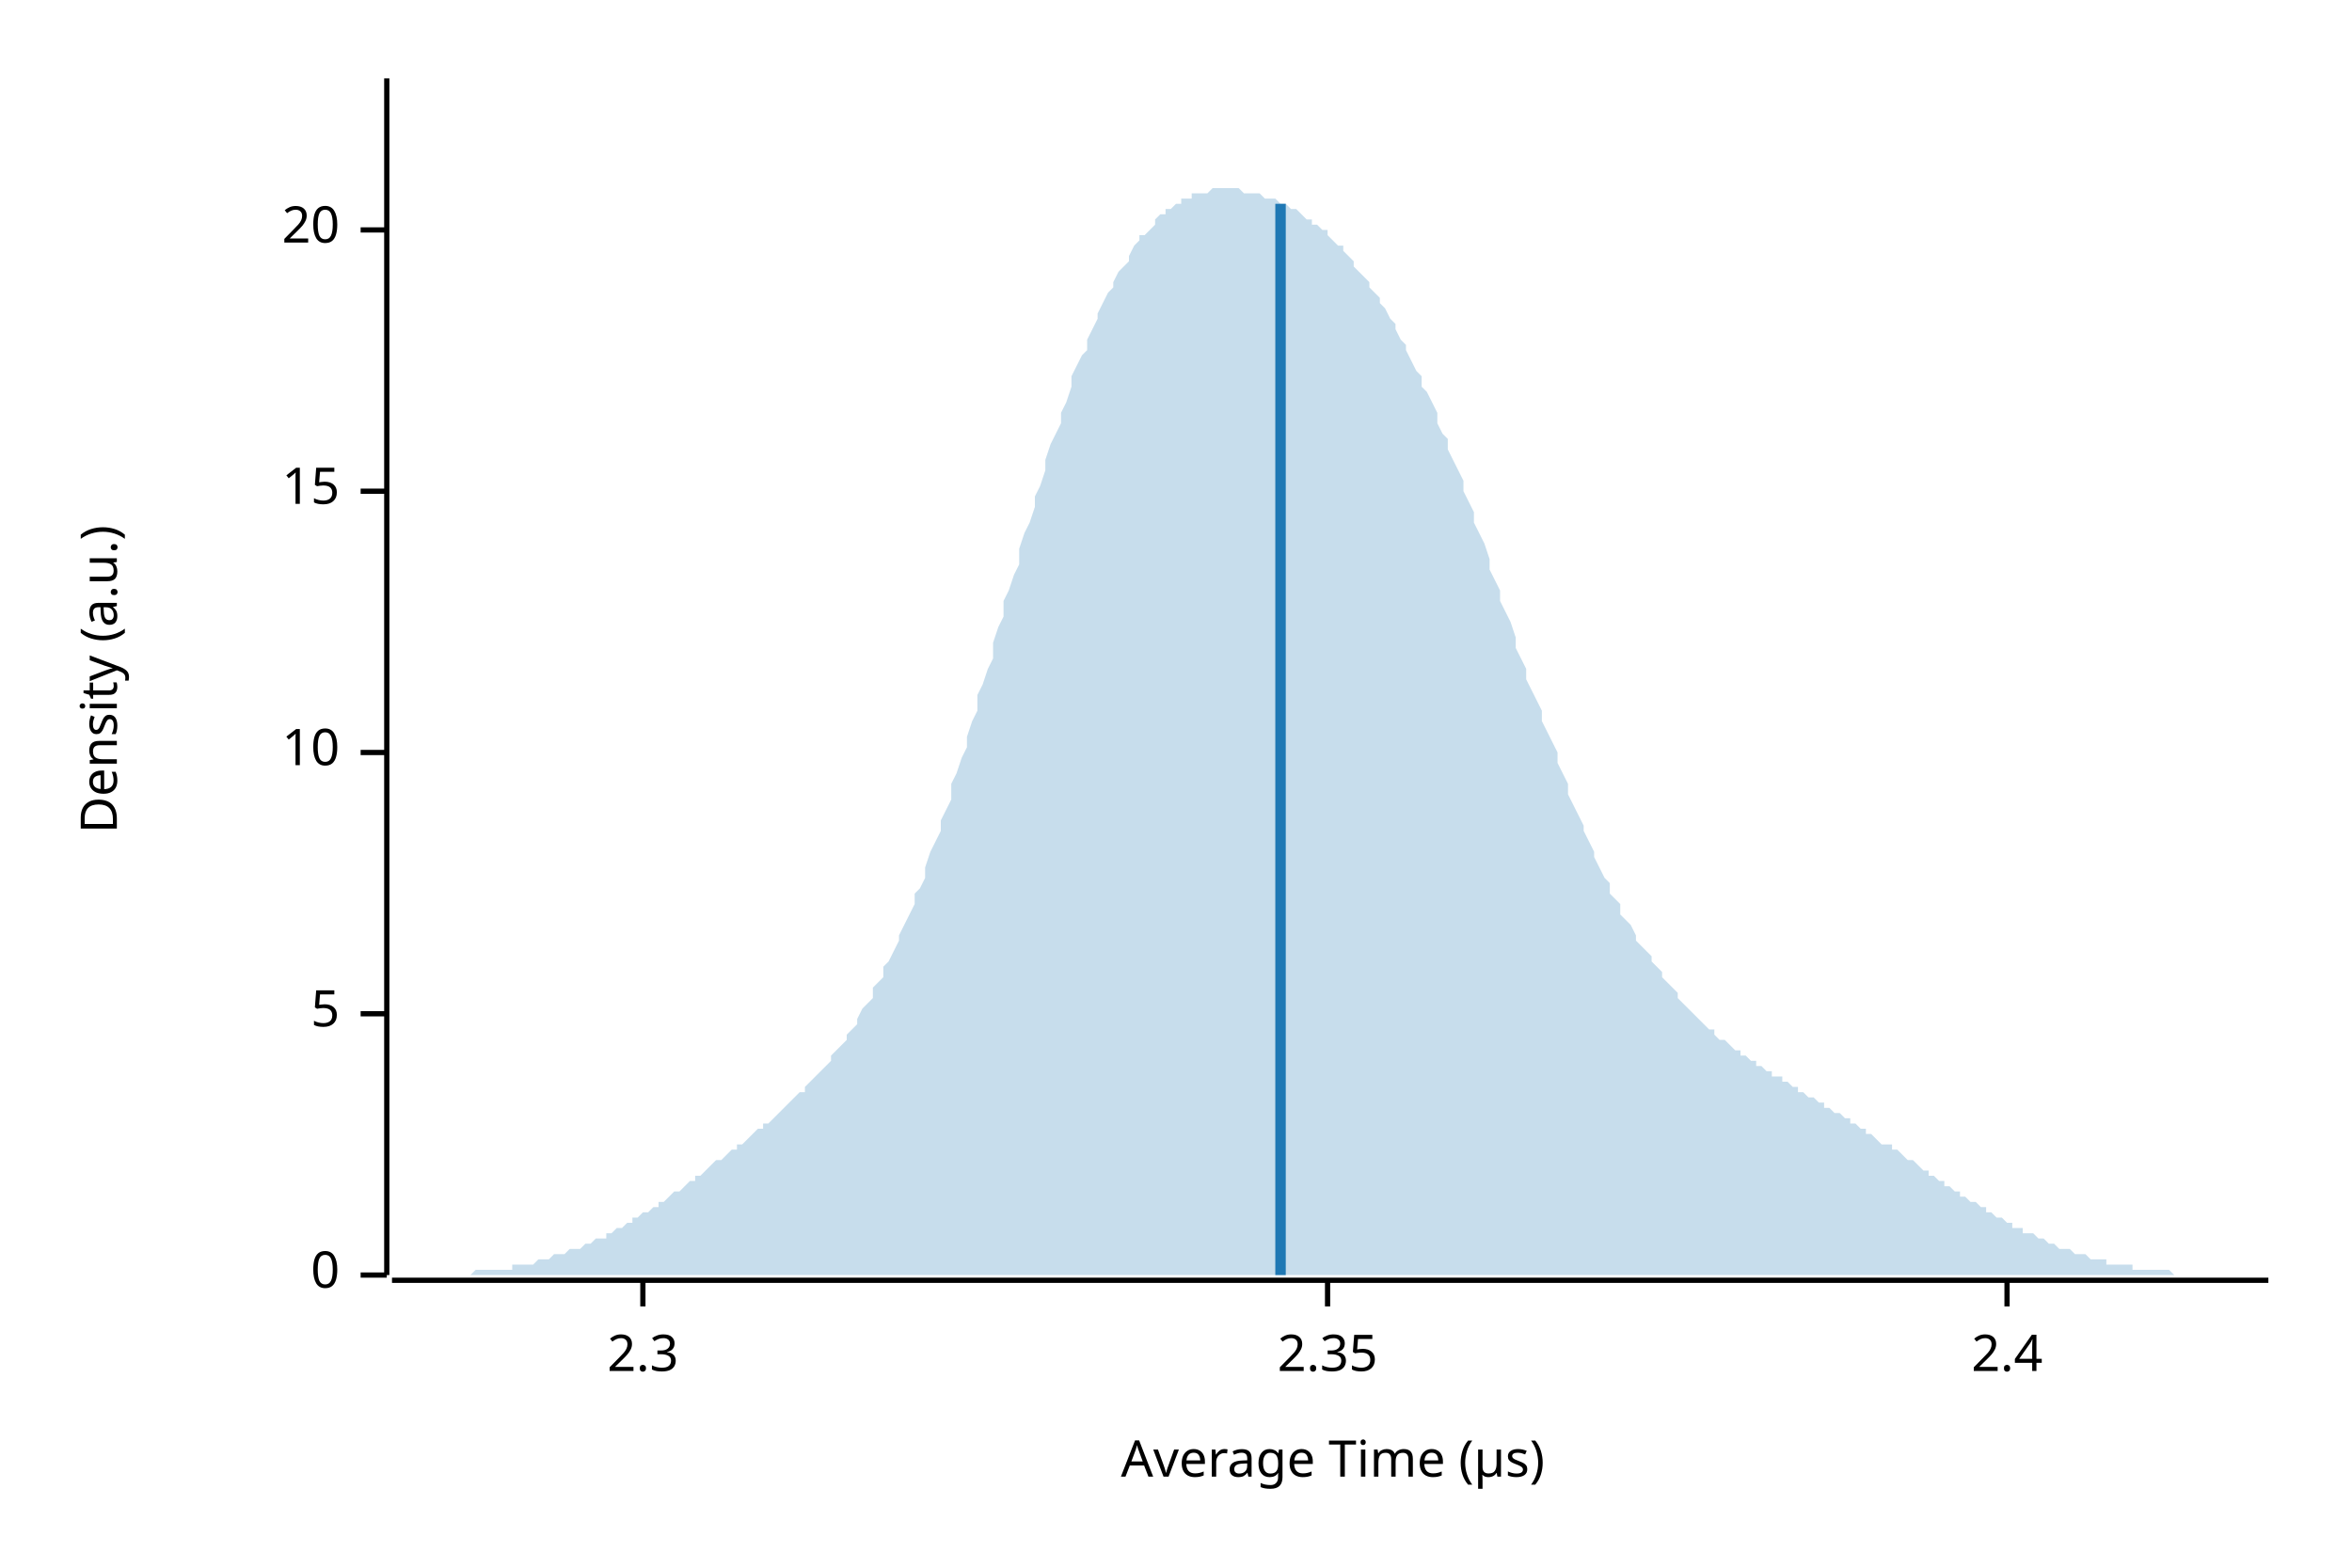
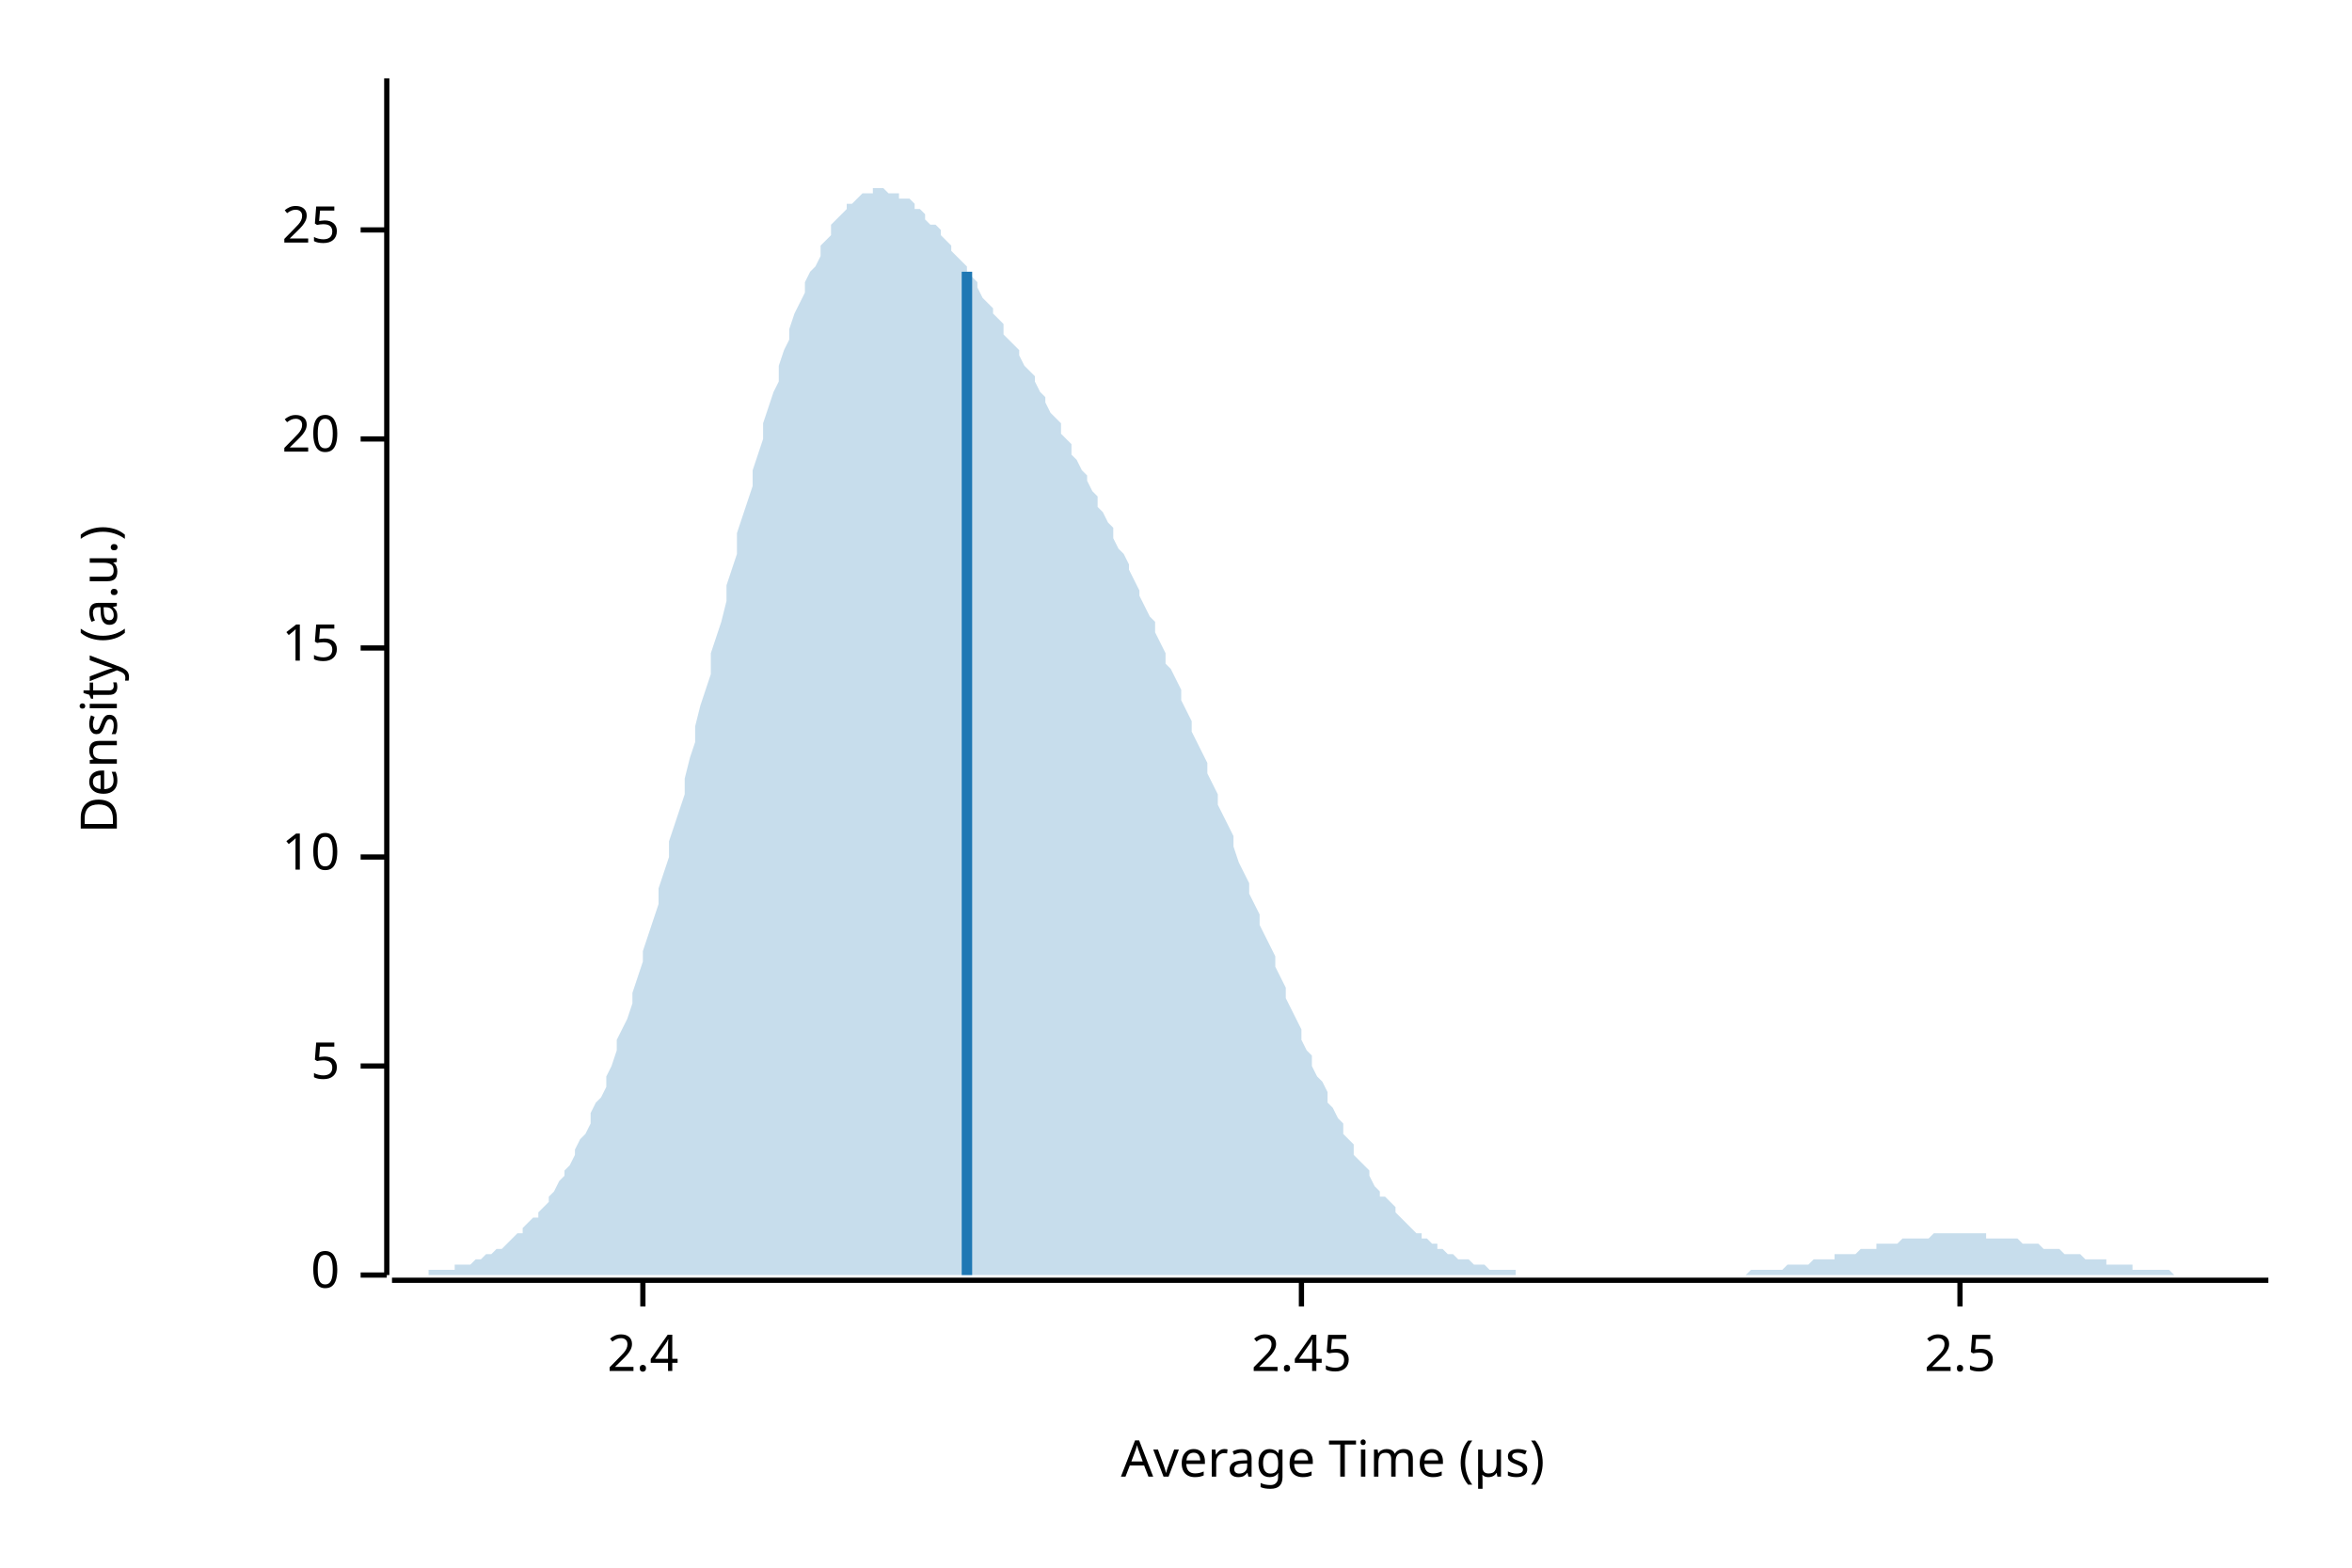
<svg xmlns="http://www.w3.org/2000/svg" width="450" height="300" viewBox="0 0 450 300">
  <text x="15" y="130" dy="0.76em" text-anchor="middle" font-family="sans-serif" font-size="9.677" opacity="1" fill="#000000" transform="rotate(270, 15, 130)">
Density (a.u.)
</text>
  <text x="255" y="285" dy="-0.5ex" text-anchor="middle" font-family="sans-serif" font-size="9.677" opacity="1" fill="#000000">
Average Time (µs)
</text>
  <polyline fill="none" opacity="1" stroke="#000000" stroke-width="1" points="74,15 74,244 " />
  <text x="65" y="244" dy="0.5ex" text-anchor="end" font-family="sans-serif" font-size="9.677" opacity="1" fill="#000000">
0
</text>
  <polyline fill="none" opacity="1" stroke="#000000" stroke-width="1" points="69,244 74,244 " />
-   <text x="65" y="194" dy="0.5ex" text-anchor="end" font-family="sans-serif" font-size="9.677" opacity="1" fill="#000000">
+   <text x="65" y="204" dy="0.5ex" text-anchor="end" font-family="sans-serif" font-size="9.677" opacity="1" fill="#000000">
5
</text>
-   <polyline fill="none" opacity="1" stroke="#000000" stroke-width="1" points="69,194 74,194 " />
-   <text x="65" y="144" dy="0.5ex" text-anchor="end" font-family="sans-serif" font-size="9.677" opacity="1" fill="#000000">
+   <polyline fill="none" opacity="1" stroke="#000000" stroke-width="1" points="69,204 74,204 " />
+   <text x="65" y="164" dy="0.5ex" text-anchor="end" font-family="sans-serif" font-size="9.677" opacity="1" fill="#000000">
10
</text>
-   <polyline fill="none" opacity="1" stroke="#000000" stroke-width="1" points="69,144 74,144 " />
-   <text x="65" y="94" dy="0.5ex" text-anchor="end" font-family="sans-serif" font-size="9.677" opacity="1" fill="#000000">
+   <polyline fill="none" opacity="1" stroke="#000000" stroke-width="1" points="69,164 74,164 " />
+   <text x="65" y="124" dy="0.5ex" text-anchor="end" font-family="sans-serif" font-size="9.677" opacity="1" fill="#000000">
15
</text>
-   <polyline fill="none" opacity="1" stroke="#000000" stroke-width="1" points="69,94 74,94 " />
+   <polyline fill="none" opacity="1" stroke="#000000" stroke-width="1" points="69,124 74,124 " />
+   <text x="65" y="84" dy="0.5ex" text-anchor="end" font-family="sans-serif" font-size="9.677" opacity="1" fill="#000000">
+ 20
+ </text>
+   <polyline fill="none" opacity="1" stroke="#000000" stroke-width="1" points="69,84 74,84 " />
  <text x="65" y="44" dy="0.5ex" text-anchor="end" font-family="sans-serif" font-size="9.677" opacity="1" fill="#000000">
- 20
+ 25
</text>
  <polyline fill="none" opacity="1" stroke="#000000" stroke-width="1" points="69,44 74,44 " />
  <polyline fill="none" opacity="1" stroke="#000000" stroke-width="1" points="75,245 434,245 " />
  <text x="123" y="255" dy="0.76em" text-anchor="middle" font-family="sans-serif" font-size="9.677" opacity="1" fill="#000000">
- 2.3
+ 2.4
</text>
  <polyline fill="none" opacity="1" stroke="#000000" stroke-width="1" points="123,245 123,250 " />
-   <text x="254" y="255" dy="0.76em" text-anchor="middle" font-family="sans-serif" font-size="9.677" opacity="1" fill="#000000">
- 2.35
+   <text x="249" y="255" dy="0.76em" text-anchor="middle" font-family="sans-serif" font-size="9.677" opacity="1" fill="#000000">
+ 2.45
</text>
-   <polyline fill="none" opacity="1" stroke="#000000" stroke-width="1" points="254,245 254,250 " />
-   <text x="384" y="255" dy="0.76em" text-anchor="middle" font-family="sans-serif" font-size="9.677" opacity="1" fill="#000000">
- 2.4
+   <polyline fill="none" opacity="1" stroke="#000000" stroke-width="1" points="249,245 249,250 " />
+   <text x="375" y="255" dy="0.76em" text-anchor="middle" font-family="sans-serif" font-size="9.677" opacity="1" fill="#000000">
+ 2.5
</text>
-   <polyline fill="none" opacity="1" stroke="#000000" stroke-width="1" points="384,245 384,250 " />
-   <polygon opacity="0.25" fill="#1F78B4" points="75,244 75,244 76,244 77,244 77,244 78,244 79,244 80,244 80,244 81,244 82,244 82,244 83,244 84,244 85,244 85,244 86,244 87,244 87,244 88,244 89,244 90,244 90,244 91,243 92,243 92,243 93,243 94,243 95,243 95,243 96,243 97,243 98,243 98,242 99,242 100,242 100,242 101,242 102,242 103,241 103,241 104,241 105,241 105,241 106,240 107,240 108,240 108,240 109,239 110,239 110,239 111,239 112,238 113,238 113,238 114,237 115,237 116,237 116,236 117,236 118,235 118,235 119,235 120,234 121,234 121,233 122,233 123,232 123,232 124,232 125,231 126,231 126,230 127,230 128,229 128,229 129,228 130,228 131,227 131,227 132,226 133,226 133,225 134,225 135,224 136,223 136,223 137,222 138,222 139,221 139,221 140,220 141,220 141,219 142,219 143,218 144,217 144,217 145,216 146,216 146,215 147,215 148,214 149,213 149,213 150,212 151,211 151,211 152,210 153,209 154,209 154,208 155,207 156,206 157,205 157,205 158,204 159,203 159,202 160,201 161,200 162,199 162,198 163,197 164,196 164,195 165,193 166,192 167,191 167,189 168,188 169,187 169,185 170,184 171,182 172,180 172,179 173,177 174,175 175,173 175,171 176,170 177,168 177,166 178,163 179,161 180,159 180,157 181,155 182,153 182,150 183,148 184,145 185,143 185,141 186,138 187,136 187,133 188,131 189,128 190,126 190,123 191,120 192,118 192,115 193,113 194,110 195,108 195,105 196,102 197,100 198,97 198,95 199,93 200,90 200,88 201,85 202,83 203,81 203,79 204,77 205,74 205,72 206,70 207,68 208,67 208,65 209,63 210,61 210,60 211,58 212,56 213,55 213,54 214,52 215,51 216,50 216,49 217,47 218,46 218,45 219,45 220,44 221,43 221,42 222,41 223,41 223,40 224,40 225,39 226,39 226,38 227,38 228,38 228,37 229,37 230,37 231,37 231,37 232,36 233,36 233,36 234,36 235,36 236,36 236,36 237,36 238,37 239,37 239,37 240,37 241,37 241,37 242,38 243,38 244,38 244,38 245,39 246,39 246,39 247,40 248,40 249,41 249,41 250,42 251,42 251,43 252,43 253,44 254,44 254,45 255,46 256,47 257,47 257,48 258,49 259,50 259,51 260,52 261,53 262,54 262,55 263,56 264,57 264,58 265,59 266,61 267,62 267,63 268,65 269,66 269,67 270,69 271,71 272,72 272,74 273,75 274,77 275,79 275,81 276,83 277,84 277,86 278,88 279,90 280,92 280,94 281,96 282,98 282,100 283,102 284,104 285,107 285,109 286,111 287,113 287,115 288,117 289,119 290,122 290,124 291,126 292,128 292,130 293,132 294,134 295,136 295,138 296,140 297,142 298,144 298,146 299,148 300,150 300,152 301,154 302,156 303,158 303,159 304,161 305,163 305,164 306,166 307,168 308,169 308,171 309,172 310,173 310,175 311,176 312,177 313,179 313,180 314,181 315,182 316,183 316,184 317,185 318,186 318,187 319,188 320,189 321,190 321,191 322,192 323,193 323,193 324,194 325,195 326,196 326,196 327,197 328,197 328,198 329,199 330,199 331,200 331,200 332,201 333,201 333,202 334,202 335,203 336,203 336,204 337,204 338,205 339,205 339,206 340,206 341,206 341,207 342,207 343,208 344,208 344,209 345,209 346,210 346,210 347,210 348,211 349,211 349,212 350,212 351,213 351,213 352,213 353,214 354,214 354,215 355,215 356,216 357,216 357,217 358,217 359,218 359,218 360,219 361,219 362,219 362,220 363,220 364,221 364,221 365,222 366,222 367,223 367,223 368,224 369,224 369,225 370,225 371,226 372,226 372,227 373,227 374,228 375,228 375,229 376,229 377,230 377,230 378,230 379,231 380,231 380,232 381,232 382,233 382,233 383,233 384,234 385,234 385,235 386,235 387,235 387,236 388,236 389,236 390,237 390,237 391,237 392,238 392,238 393,238 394,239 395,239 395,239 396,239 397,240 398,240 398,240 399,240 400,241 400,241 401,241 402,241 403,241 403,242 404,242 405,242 405,242 406,242 407,242 408,242 408,243 409,243 410,243 410,243 411,243 412,243 413,243 413,243 414,243 415,243 416,244 416,244 417,244 418,244 418,244 419,244 420,244 421,244 421,244 422,244 423,244 423,244 424,244 425,244 426,244 426,244 427,244 428,244 428,244 429,244 430,244 431,244 431,244 432,244 433,244 434,244 434,244 75,244 " />
-   <polyline fill="none" opacity="1" stroke="#1F78B4" stroke-width="2" points="245,244 245,39 " />
+   <polyline fill="none" opacity="1" stroke="#000000" stroke-width="1" points="375,245 375,250 " />
+   <polygon opacity="0.25" fill="#1F78B4" points="75,244 75,244 76,244 77,244 77,244 78,244 79,244 80,244 80,244 81,244 82,244 82,243 83,243 84,243 85,243 85,243 86,243 87,243 87,242 88,242 89,242 90,242 90,242 91,241 92,241 92,241 93,240 94,240 95,239 95,239 96,239 97,238 98,237 98,237 99,236 100,236 100,235 101,234 102,233 103,233 103,232 104,231 105,230 105,229 106,228 107,226 108,225 108,224 109,223 110,221 110,220 111,218 112,217 113,215 113,213 114,211 115,210 116,208 116,206 117,204 118,201 118,199 119,197 120,195 121,192 121,190 122,187 123,184 123,182 124,179 125,176 126,173 126,170 127,167 128,164 128,161 129,158 130,155 131,152 131,149 132,145 133,142 133,139 134,135 135,132 136,129 136,125 137,122 138,119 139,115 139,112 140,109 141,106 141,102 142,99 143,96 144,93 144,90 145,87 146,84 146,81 147,78 148,75 149,73 149,70 150,67 151,65 151,63 152,60 153,58 154,56 154,54 155,52 156,51 157,49 157,47 158,46 159,45 159,43 160,42 161,41 162,40 162,39 163,39 164,38 164,38 165,37 166,37 167,37 167,36 168,36 169,36 169,36 170,37 171,37 172,37 172,38 173,38 174,38 175,39 175,40 176,40 177,41 177,42 178,43 179,43 180,44 180,45 181,46 182,47 182,48 183,49 184,50 185,51 185,52 186,53 187,54 187,55 188,57 189,58 190,59 190,60 191,61 192,62 192,64 193,65 194,66 195,67 195,68 196,70 197,71 198,72 198,73 199,75 200,76 200,77 201,79 202,80 203,81 203,83 204,84 205,85 205,87 206,88 207,90 208,91 208,92 209,94 210,95 210,97 211,98 212,100 213,101 213,103 214,105 215,106 216,108 216,109 217,111 218,113 218,114 219,116 220,118 221,119 221,121 222,123 223,125 223,127 224,128 225,130 226,132 226,134 227,136 228,138 228,140 229,142 230,144 231,146 231,148 232,150 233,152 233,154 234,156 235,158 236,160 236,162 237,165 238,167 239,169 239,171 240,173 241,175 241,177 242,179 243,181 244,183 244,185 245,187 246,189 246,191 247,193 248,195 249,197 249,199 250,201 251,202 251,204 252,206 253,207 254,209 254,211 255,212 256,214 257,215 257,217 258,218 259,219 259,221 260,222 261,223 262,224 262,225 263,227 264,228 264,229 265,229 266,230 267,231 267,232 268,233 269,234 269,234 270,235 271,236 272,236 272,237 273,237 274,238 275,238 275,239 276,239 277,240 277,240 278,240 279,241 280,241 280,241 281,241 282,242 282,242 283,242 284,242 285,243 285,243 286,243 287,243 287,243 288,243 289,243 290,243 290,244 291,244 292,244 292,244 293,244 294,244 295,244 295,244 296,244 297,244 298,244 298,244 299,244 300,244 300,244 301,244 302,244 303,244 303,244 304,244 305,244 305,244 306,244 307,244 308,244 308,244 309,244 310,244 310,244 311,244 312,244 313,244 313,244 314,244 315,244 316,244 316,244 317,244 318,244 318,244 319,244 320,244 321,244 321,244 322,244 323,244 323,244 324,244 325,244 326,244 326,244 327,244 328,244 328,244 329,244 330,244 331,244 331,244 332,244 333,244 333,244 334,244 335,243 336,243 336,243 337,243 338,243 339,243 339,243 340,243 341,243 341,243 342,242 343,242 344,242 344,242 345,242 346,242 346,242 347,241 348,241 349,241 349,241 350,241 351,241 351,240 352,240 353,240 354,240 354,240 355,240 356,239 357,239 357,239 358,239 359,239 359,238 360,238 361,238 362,238 362,238 363,238 364,237 364,237 365,237 366,237 367,237 367,237 368,237 369,237 369,237 370,236 371,236 372,236 372,236 373,236 374,236 375,236 375,236 376,236 377,236 377,236 378,236 379,236 380,236 380,237 381,237 382,237 382,237 383,237 384,237 385,237 385,237 386,237 387,238 387,238 388,238 389,238 390,238 390,238 391,239 392,239 392,239 393,239 394,239 395,240 395,240 396,240 397,240 398,240 398,240 399,241 400,241 400,241 401,241 402,241 403,241 403,242 404,242 405,242 405,242 406,242 407,242 408,242 408,243 409,243 410,243 410,243 411,243 412,243 413,243 413,243 414,243 415,243 416,244 416,244 417,244 418,244 418,244 419,244 420,244 421,244 421,244 422,244 423,244 423,244 424,244 425,244 426,244 426,244 427,244 428,244 428,244 429,244 430,244 431,244 431,244 432,244 433,244 434,244 434,244 75,244 " />
+   <polyline fill="none" opacity="1" stroke="#1F78B4" stroke-width="2" points="185,244 185,52 " />
</svg>
